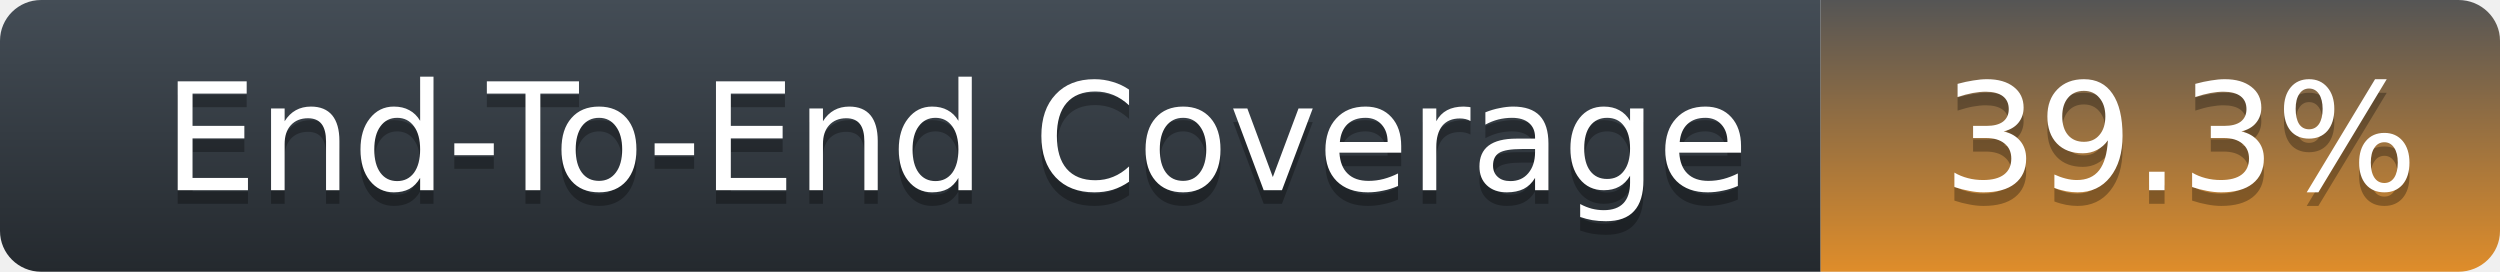
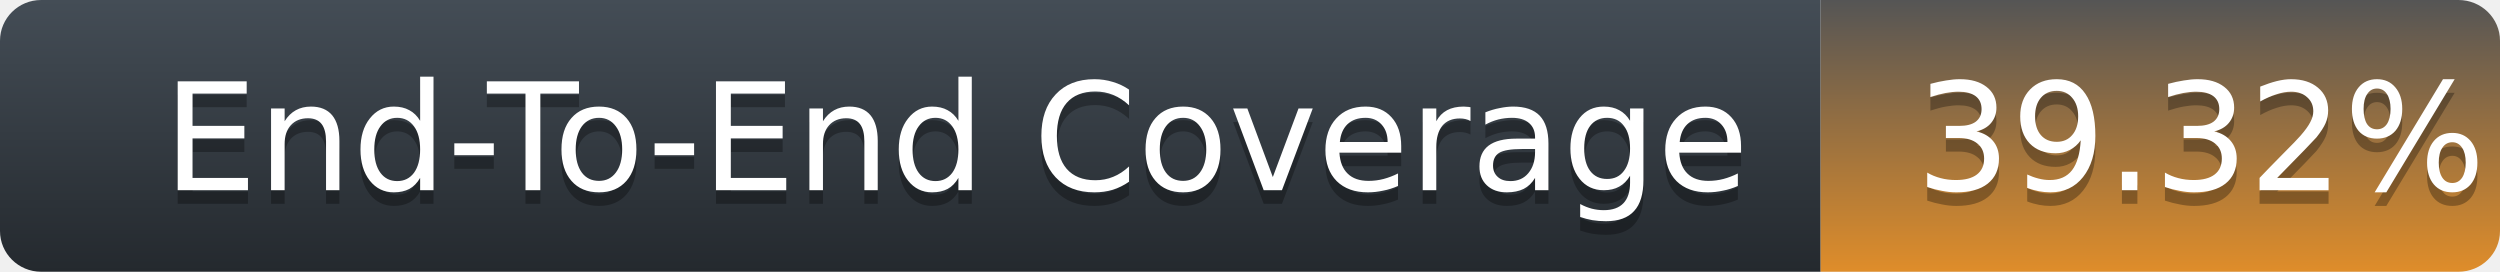
<svg xmlns="http://www.w3.org/2000/svg" width="184" height="20">
  <defs>
    <linearGradient id="title-fill" x1="50%" y1="0%" x2="50%" y2="100%">
      <stop stop-color="#444D56" offset="0%" />
      <stop stop-color="#24292E" offset="100%" />
    </linearGradient>
    <linearGradient id="coverage-fill" x1="50%" y1="0%" x2="50%" y2="100%">
      <stop stop-color="#555" offset="0%" />
      <stop stop-color="#df8d2a" offset="100%" />
    </linearGradient>
  </defs>
  <g fill="none" fill-rule="evenodd">
    <g font-family="'DejaVu Sans',Verdana,Geneva,sans-serif" font-size="11">
      <path d="M0,3 C0,1.343 1.355,0 3.027,0 L134,0 L134,20 L3.027,20 C1.355,20 0,18.657 0,17 L0,3 Z" fill="url(#title-fill)" fill-rule="nonzero" />
      <text fill="#010101" fill-opacity=".3">
        <tspan x="12" y="15" aria-hidden="true">End-To-End Coverage</tspan>
      </text>
      <text fill="#FFFFFF">
        <tspan x="12" y="14">End-To-End Coverage</tspan>
      </text>
    </g>
    <g transform="translate(134)" font-family="'DejaVu Sans',Verdana,Geneva,sans-serif" font-size="11">
      <path d="M0 0h46.939C48.629 0 50 1.343 50 3v14c0 1.657-1.37 3-3.061 3H0V0z" fill="url(#coverage-fill)" fill-rule="nonzero" />
      <text fill="#010101" fill-opacity=".3" aria-hidden="true">
-         <tspan x="9" y="15">39.3%</tspan>
+         <tspan x="7" y="15">39.32%</tspan>
      </text>
      <text fill="#FFFFFF">
-         <tspan x="9" y="14">39.3%</tspan>
+         <tspan x="7" y="14">39.32%</tspan>
      </text>
    </g>
  </g>
</svg>
